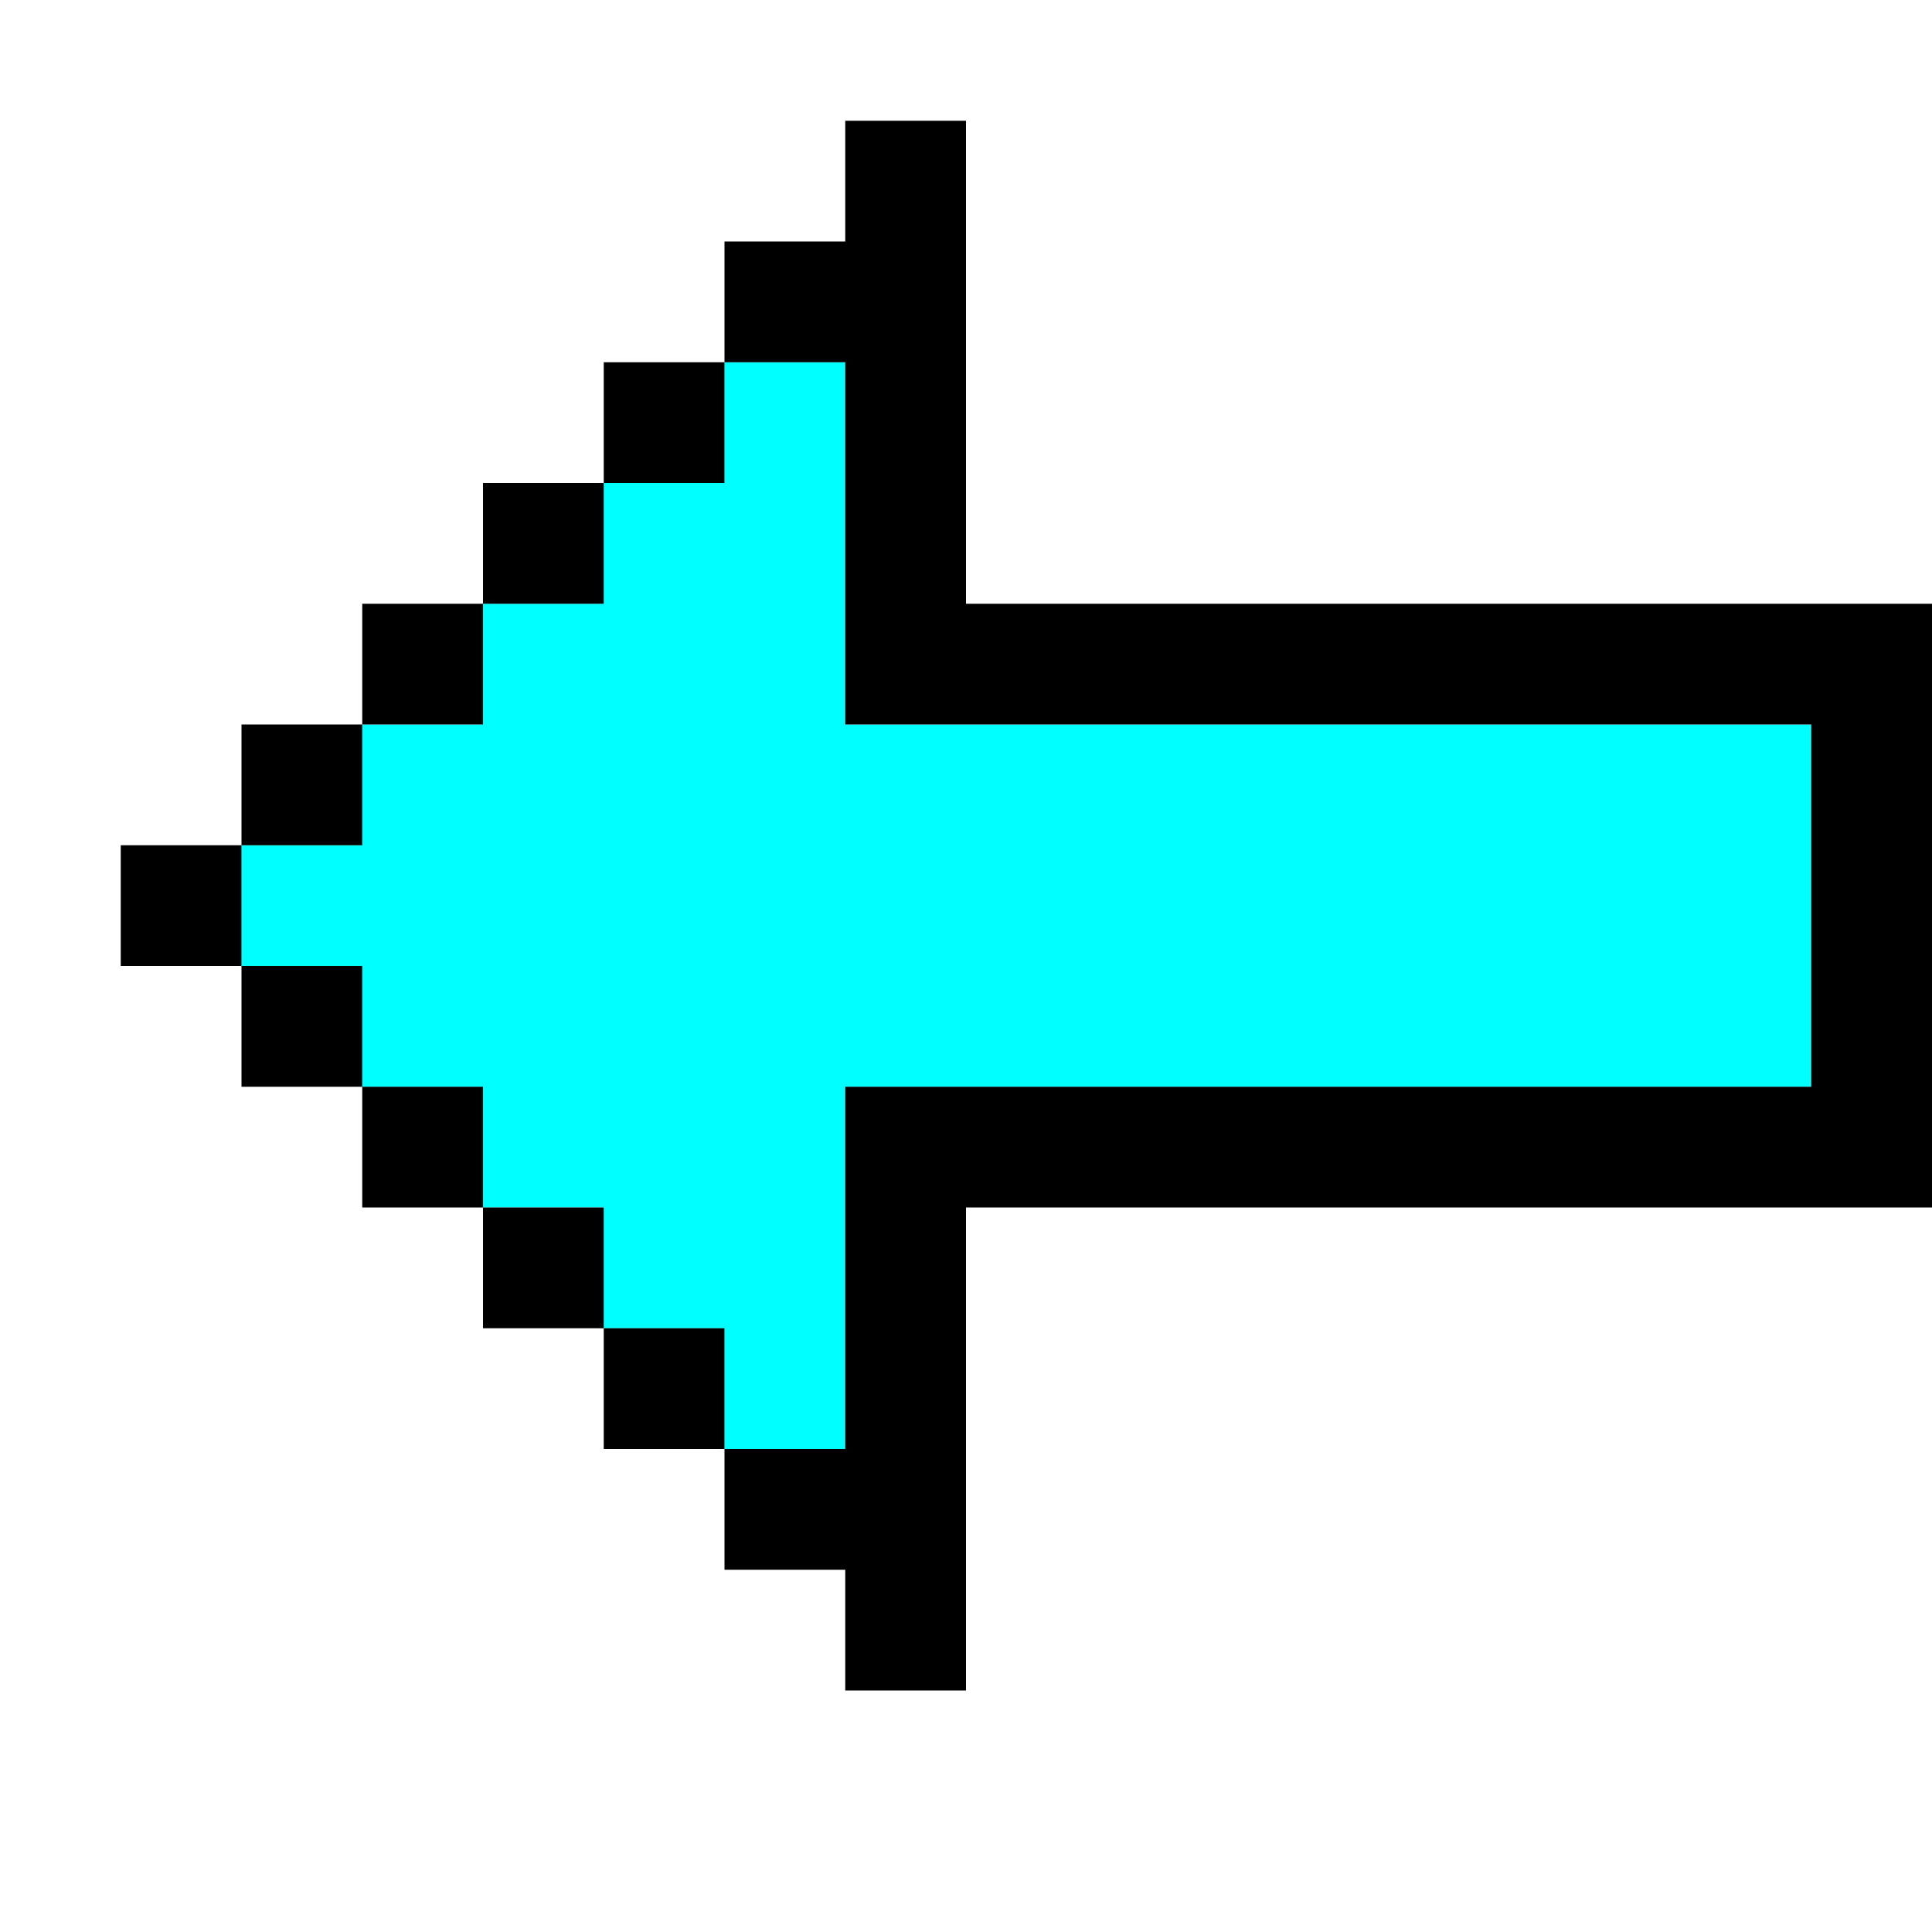
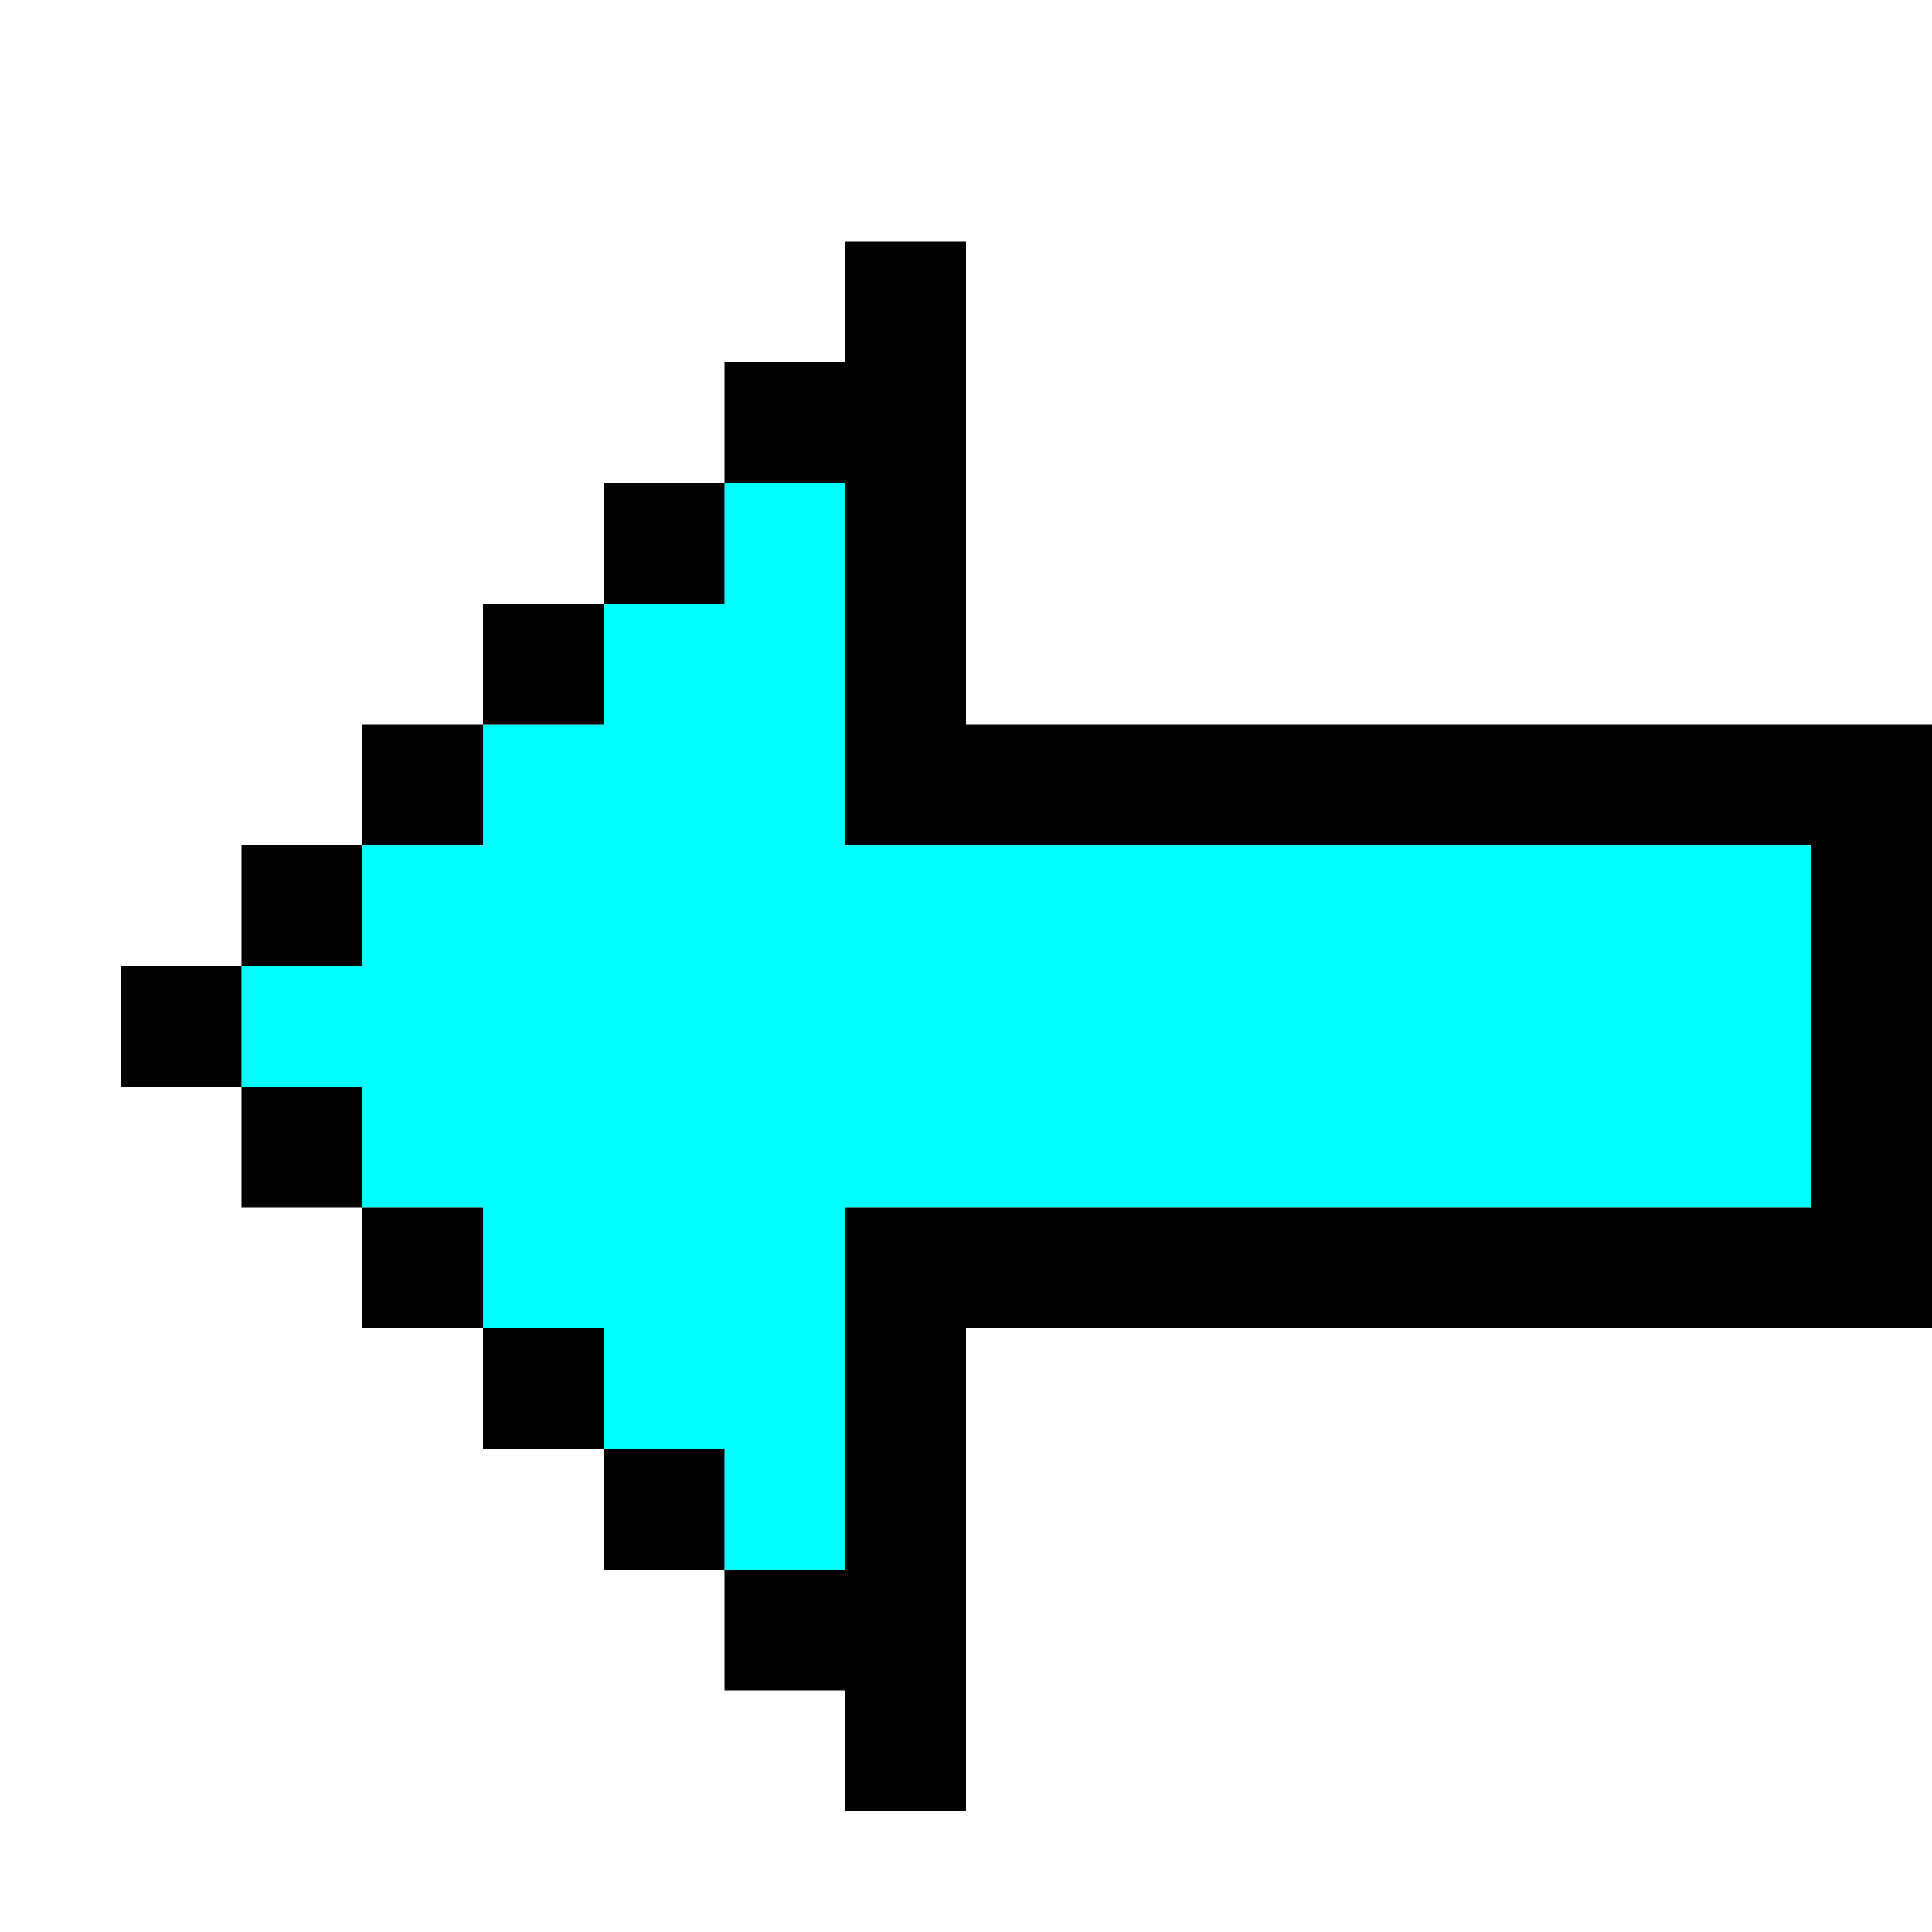
- <svg xmlns="http://www.w3.org/2000/svg" id="svg716" width="128px" version="1.1" height="128px">
+ <svg xmlns="http://www.w3.org/2000/svg" height="128px" version="1.1" width="128px" id="svg716">
  <defs id="defs2" />
-   <path style="fill:#00ffff" d="M 48 24 L 48 28 L 48 32 L 44 32 L 40 32 L 40 36 L 40 40 L 36 40 L 32 40 L 32 44 L 32 48 L 28 48 L 24 48 L 24 52 L 24 56 L 20 56 L 16 56 L 16 60 L 16 64 L 20 64 L 24 64 L 24 68 L 24 72 L 28 72 L 32 72 L 32 76 L 32 80 L 36 80 L 40 80 L 40 84 L 40 88 L 44 88 L 48 88 L 48 92 L 48 96 L 52 96 L 56 96 L 56 92 L 56 88 L 56 84 L 56 80 L 56 76 L 56 72 L 60 72 L 64 72 L 68 72 L 72 72 L 76 72 L 80 72 L 84 72 L 88 72 L 92 72 L 96 72 L 100 72 L 104 72 L 108 72 L 112 72 L 116 72 L 120 72 L 120 68 L 120 64 L 120 60 L 120 56 L 120 52 L 120 48 L 116 48 L 112 48 L 108 48 L 104 48 L 100 48 L 96 48 L 92 48 L 88 48 L 84 48 L 80 48 L 76 48 L 72 48 L 68 48 L 64 48 L 60 48 L 56 48 L 56 44 L 56 40 L 56 36 L 56 32 L 56 28 L 56 24 L 52 24 L 48 24 z " id="rect686" />
-   <path style="fill:#000000" d="M 56 8 L 56 12 L 56 16 L 52 16 L 48 16 L 48 20 L 48 24 L 52 24 L 56 24 L 56 28 L 56 32 L 56 36 L 56 40 L 56 44 L 56 48 L 60 48 L 64 48 L 68 48 L 72 48 L 76 48 L 80 48 L 84 48 L 88 48 L 92 48 L 96 48 L 100 48 L 104 48 L 108 48 L 112 48 L 116 48 L 120 48 L 120 52 L 120 56 L 120 60 L 120 64 L 120 68 L 120 72 L 116 72 L 112 72 L 108 72 L 104 72 L 100 72 L 96 72 L 92 72 L 88 72 L 84 72 L 80 72 L 76 72 L 72 72 L 68 72 L 64 72 L 60 72 L 56 72 L 56 76 L 56 80 L 56 84 L 56 88 L 56 92 L 56 96 L 52 96 L 48 96 L 48 100 L 48 104 L 52 104 L 56 104 L 56 108 L 56 112 L 60 112 L 64 112 L 64 108 L 64 104 L 64 100 L 64 96 L 64 92 L 64 88 L 64 84 L 64 80 L 68 80 L 72 80 L 76 80 L 80 80 L 84 80 L 88 80 L 92 80 L 96 80 L 100 80 L 104 80 L 108 80 L 112 80 L 116 80 L 120 80 L 124 80 L 128 80 L 128 76 L 128 72 L 128 68 L 128 64 L 128 60 L 128 56 L 128 52 L 128 48 L 128 44 L 128 40 L 124 40 L 120 40 L 116 40 L 112 40 L 108 40 L 104 40 L 100 40 L 96 40 L 92 40 L 88 40 L 84 40 L 80 40 L 76 40 L 72 40 L 68 40 L 64 40 L 64 36 L 64 32 L 64 28 L 64 24 L 64 20 L 64 16 L 64 12 L 64 8 L 60 8 L 56 8 z M 48 96 L 48 92 L 48 88 L 44 88 L 40 88 L 40 92 L 40 96 L 44 96 L 48 96 z M 40 88 L 40 84 L 40 80 L 36 80 L 32 80 L 32 84 L 32 88 L 36 88 L 40 88 z M 32 80 L 32 76 L 32 72 L 28 72 L 24 72 L 24 76 L 24 80 L 28 80 L 32 80 z M 24 72 L 24 68 L 24 64 L 20 64 L 16 64 L 16 68 L 16 72 L 20 72 L 24 72 z M 16 64 L 16 60 L 16 56 L 12 56 L 8 56 L 8 60 L 8 64 L 12 64 L 16 64 z M 16 56 L 20 56 L 24 56 L 24 52 L 24 48 L 20 48 L 16 48 L 16 52 L 16 56 z M 24 48 L 28 48 L 32 48 L 32 44 L 32 40 L 28 40 L 24 40 L 24 44 L 24 48 z M 32 40 L 36 40 L 40 40 L 40 36 L 40 32 L 36 32 L 32 32 L 32 36 L 32 40 z M 40 32 L 44 32 L 48 32 L 48 28 L 48 24 L 44 24 L 40 24 L 40 28 L 40 32 z " id="rect714" />
+   <path id="rect686" d="m 48,32 v 4 4 h -4 -4 v 4 4 h -4 -4 v 4 4 h -4 -4 v 4 4 h -4 -4 v 4 4 h 4 4 v 4 4 h 4 4 v 4 4 h 4 4 v 4 4 h 4 4 v 4 4 h 4 4 v -4 -4 -4 -4 -4 -4 h 4 4 4 4 4 4 4 4 4 4 4 4 4 4 4 4 v -4 -4 -4 -4 -4 -4 h -4 -4 -4 -4 -4 -4 -4 -4 -4 -4 -4 -4 -4 -4 -4 -4 v -4 -4 -4 -4 -4 -4 h -4 z" style="fill:#00ffff" />
+   <path id="rect714" d="m 56,16 v 4 4 h -4 -4 v 4 4 h 4 4 v 4 4 4 4 4 4 h 4 4 4 4 4 4 4 4 4 4 4 4 4 4 4 4 v 4 4 4 4 4 4 h -4 -4 -4 -4 -4 -4 -4 -4 -4 -4 -4 -4 -4 -4 -4 -4 v 4 4 4 4 4 4 h -4 -4 v 4 4 h 4 4 v 4 4 h 4 4 v -4 -4 -4 -4 -4 -4 -4 -4 h 4 4 4 4 4 4 4 4 4 4 4 4 4 4 4 4 v -4 -4 -4 -4 -4 -4 -4 -4 -4 -4 h -4 -4 -4 -4 -4 -4 -4 -4 -4 -4 -4 -4 -4 -4 -4 -4 v -4 -4 -4 -4 -4 -4 -4 -4 h -4 z m -8,88 v -4 -4 h -4 -4 v 4 4 h 4 z m -8,-8 v -4 -4 h -4 -4 v 4 4 h 4 z m -8,-8 v -4 -4 h -4 -4 v 4 4 h 4 z m -8,-8 v -4 -4 h -4 -4 v 4 4 h 4 z M 16,72 V 68 64 H 12 8 v 4 4 h 4 z m 0,-8 h 4 4 v -4 -4 h -4 -4 v 4 z m 8,-8 h 4 4 v -4 -4 h -4 -4 v 4 z m 8,-8 h 4 4 v -4 -4 h -4 -4 v 4 z m 8,-8 h 4 4 v -4 -4 h -4 -4 v 4 z" style="fill:#000000" />
</svg>
